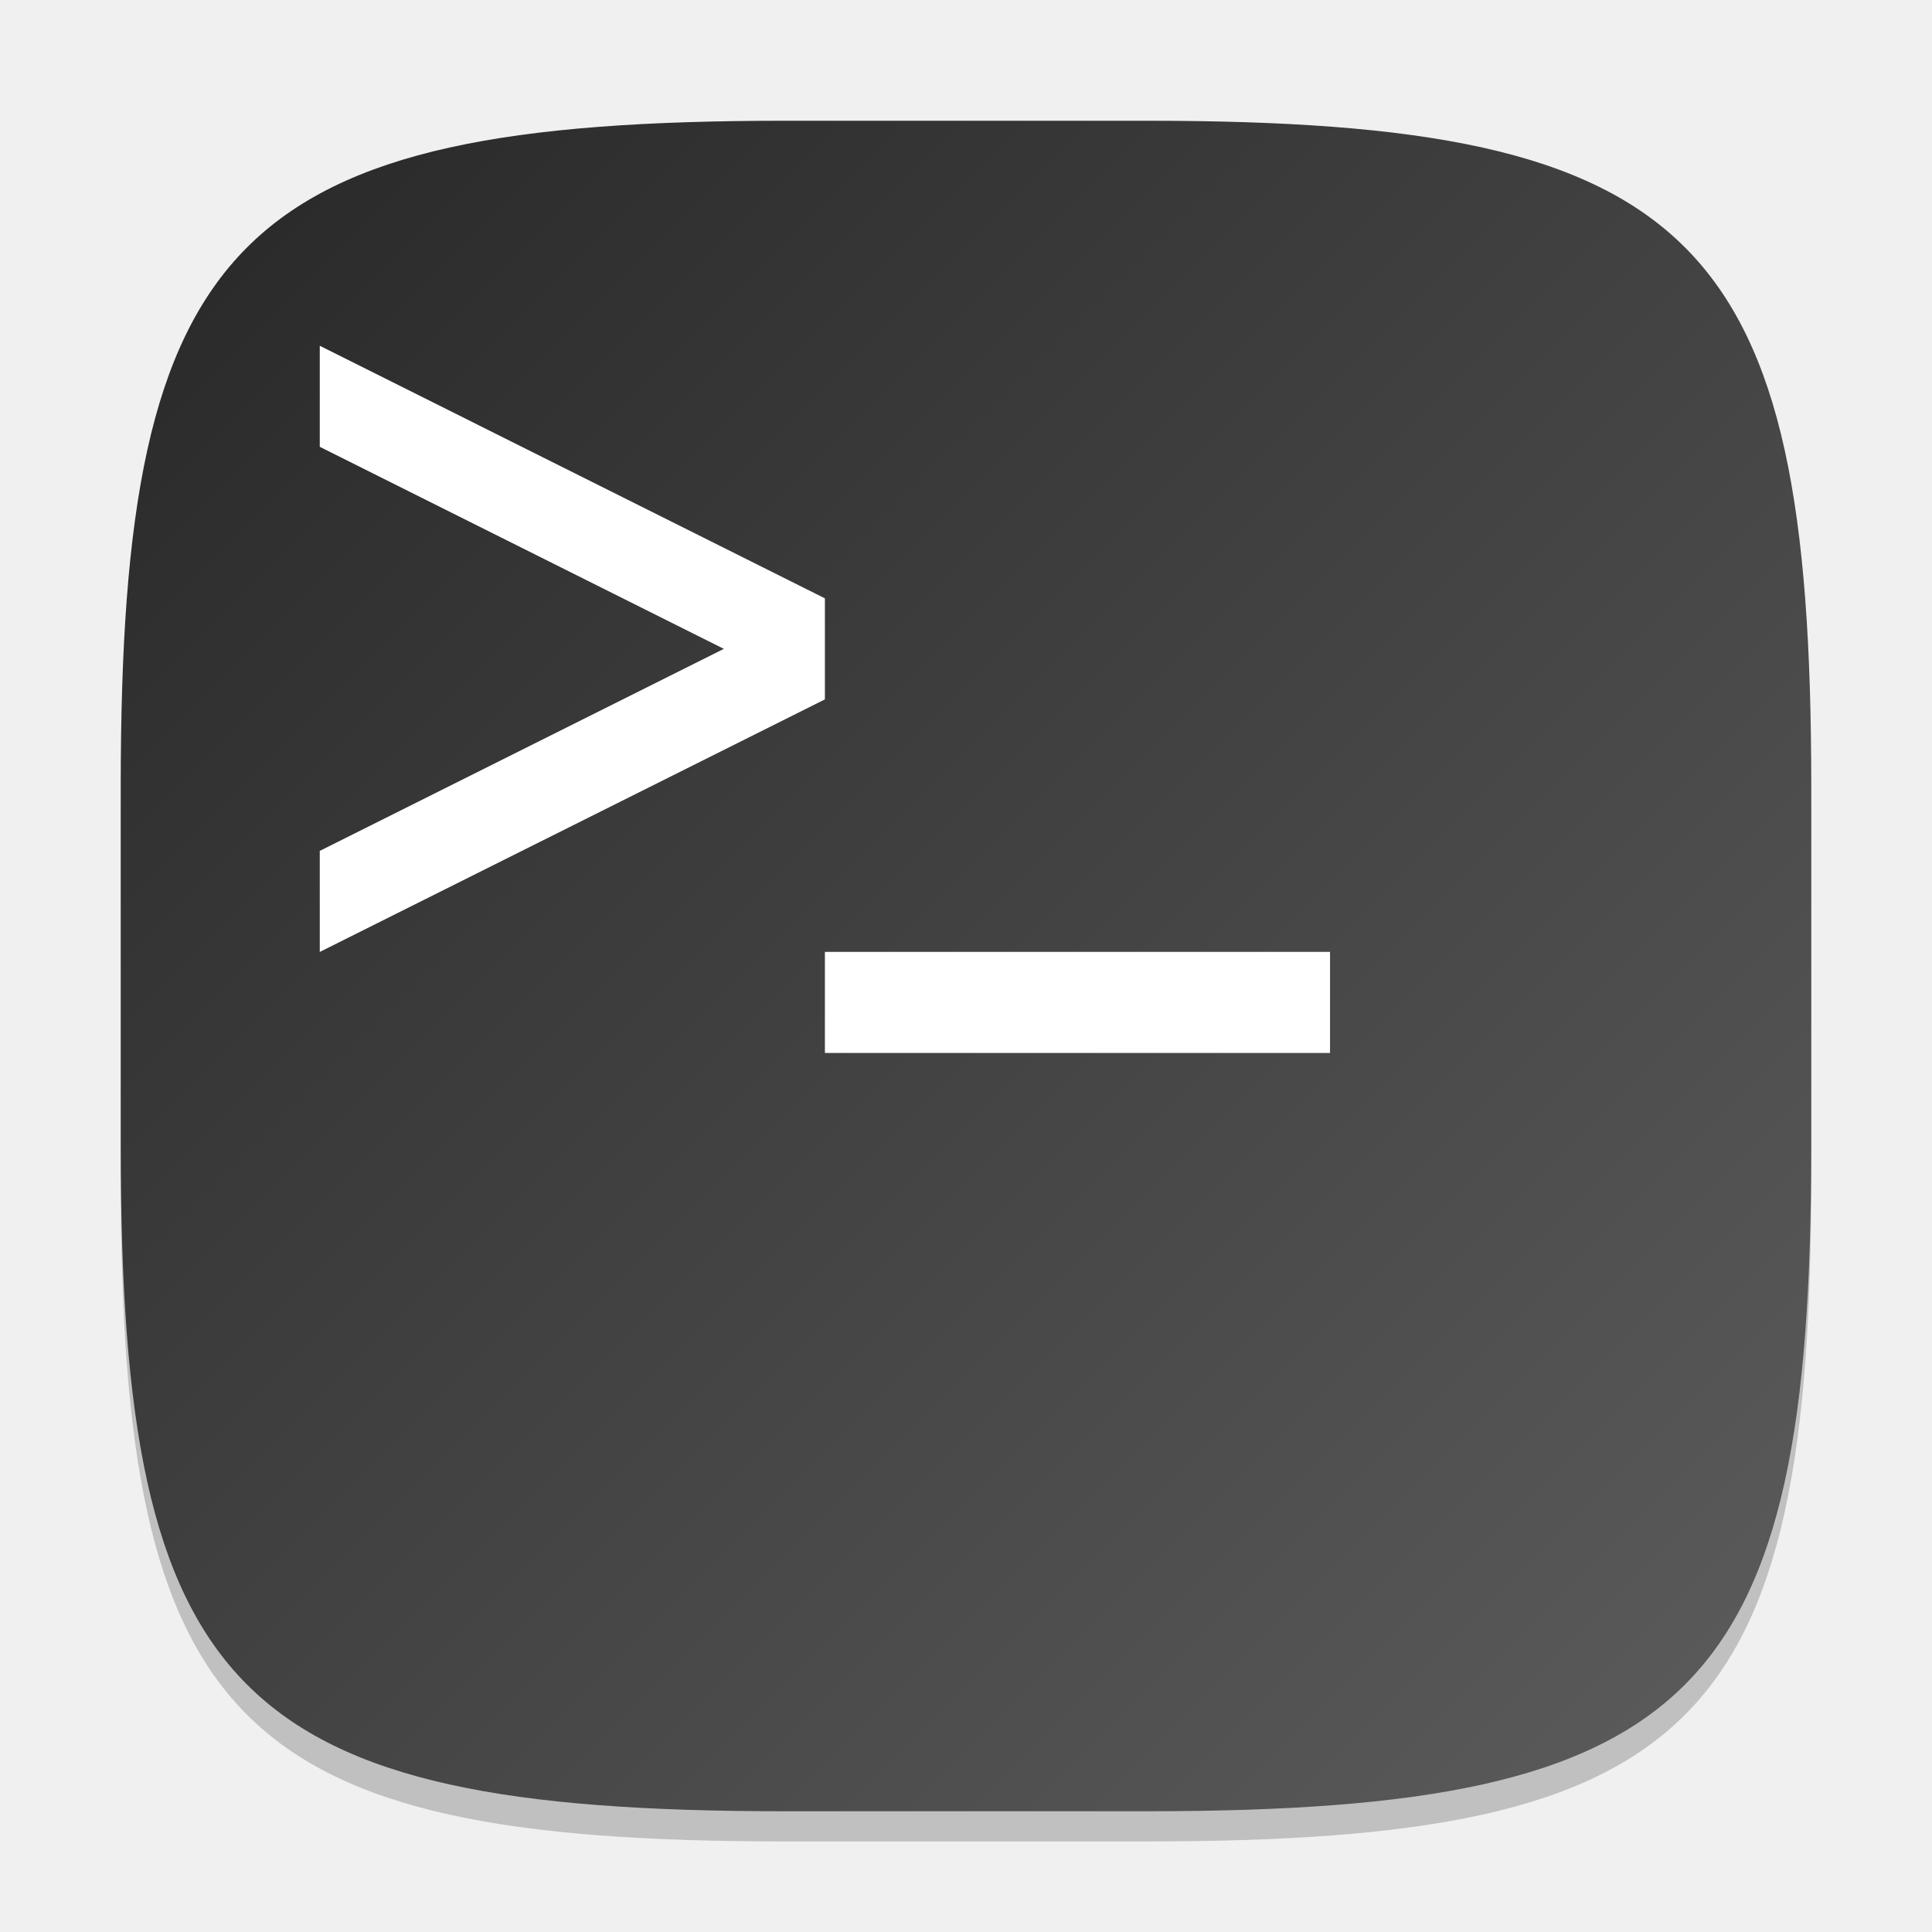
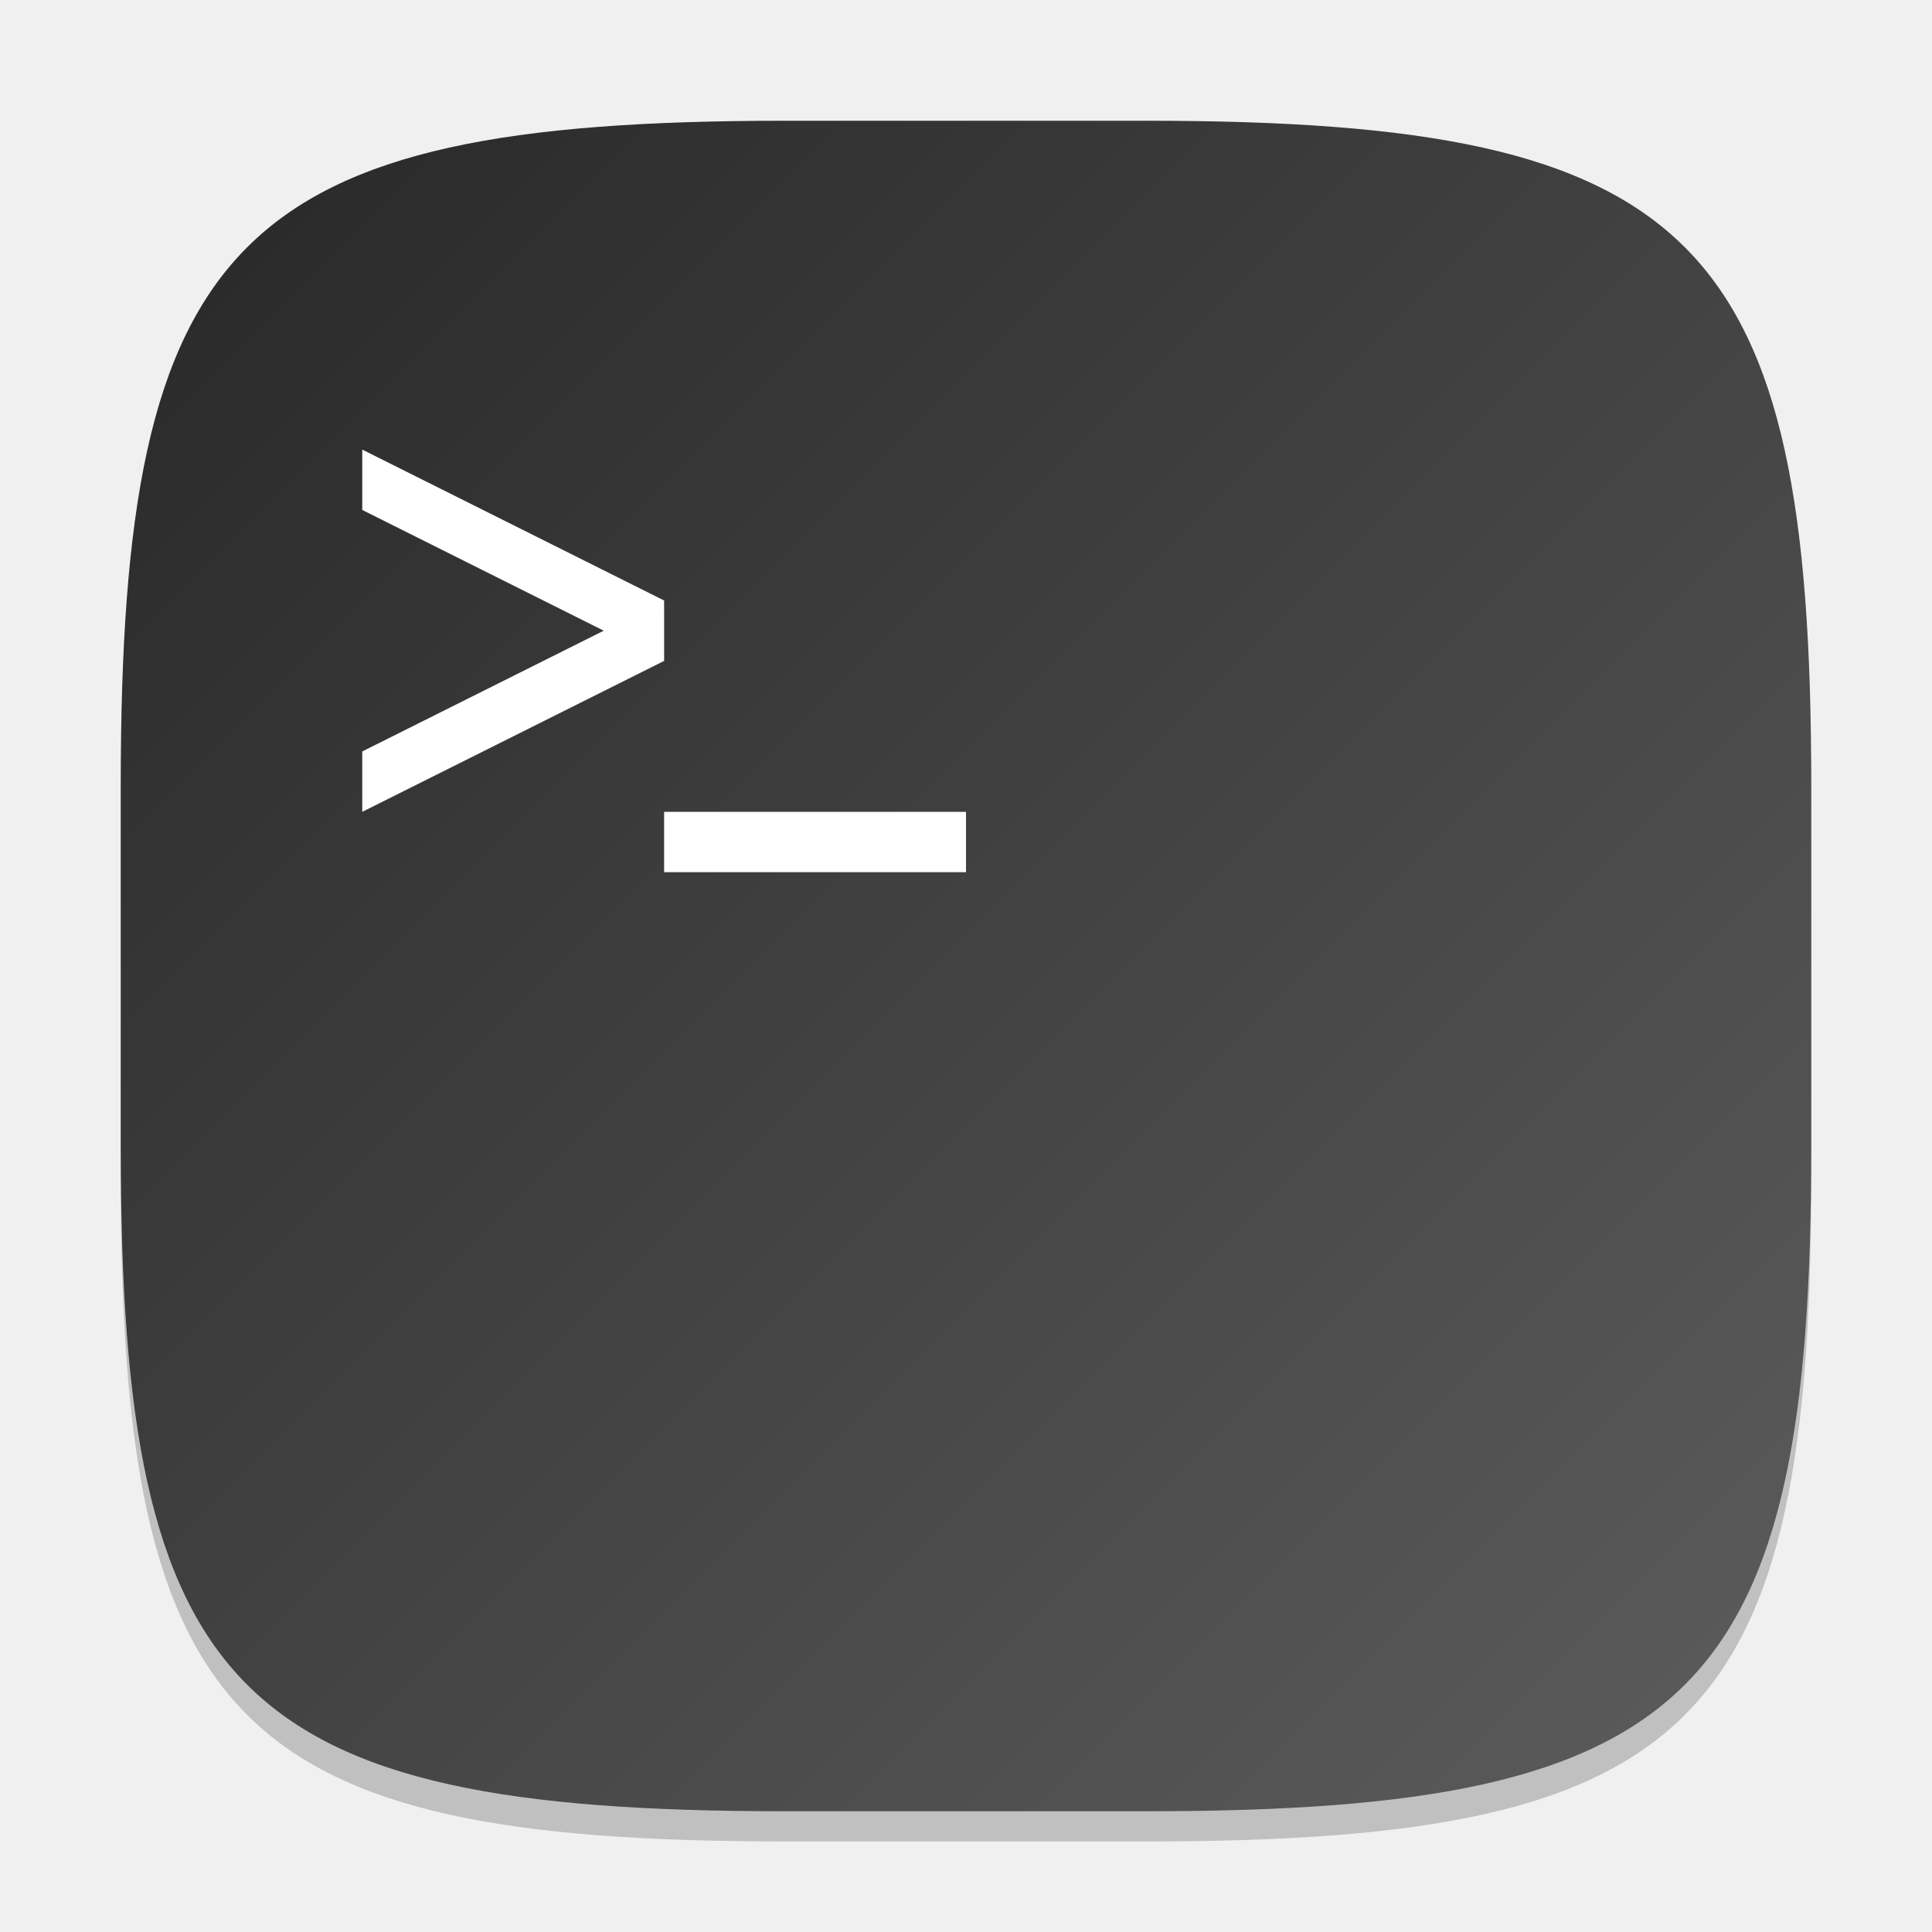
<svg xmlns="http://www.w3.org/2000/svg" xmlns:xlink="http://www.w3.org/1999/xlink" width="64" height="64" viewBox="0 0 64 64" version="1.1" id="svg5">
  <defs id="defs2">
    <linearGradient xlink:href="#4852" id="linearGradient3500" x1="2" y1="2" x2="30" y2="30" gradientUnits="userSpaceOnUse" gradientTransform="scale(2)" />
    <linearGradient id="4852">
      <stop style="stop-color:#272727;stop-opacity:1;" offset="0" id="stop14555" />
      <stop style="stop-color:#5d5d5d;stop-opacity:1;" offset="1" id="stop14557" />
    </linearGradient>
  </defs>
  <path d="M 26,5 C 7.798,5 4,8.88 4,27 V 39 C 4,57.12 7.798,61 26,61 H 38 C 56.202,61 60,57.12 60,39 V 27 C 60,8.88 56.202,5 38,5" style="opacity:0.2;fill:#000000;stroke-width:2;stroke-linecap:round;stroke-linejoin:round" id="path563" />
  <path id="path530" style="fill:url(#linearGradient3500);fill-opacity:1.0;stroke-width:2;stroke-linecap:round;stroke-linejoin:round" d="M 26 4 C 7.798 4 4 7.88 4 26 L 4 38 C 4 56.12 7.798 60 26 60 L 38 60 C 56.202 60 60 56.12 60 38 L 60 26 C 60 7.88 56.202 4 38 4 L 26 4 z " />
-   <path d="m 10.593,11.454 v 3.347 l 13.386,6.693 -13.386,6.693 v 3.347 l 16.733,-8.366 v -3.347 z m 16.733,20.079 v 3.347 h 16.733 v -3.347 z" style="fill:#ffffff;stroke-width:2.793" id="path14734" />
+   <path d="m 12,14.893 v 2 l 8,4 -8,4 v 2 l 10,-5 v -2 z m 10,12 v 2 h 10 v -2 z" style="fill:#ffffff;fill-opacity:1;stroke-width:1.669" id="path14734-3" />
</svg>
